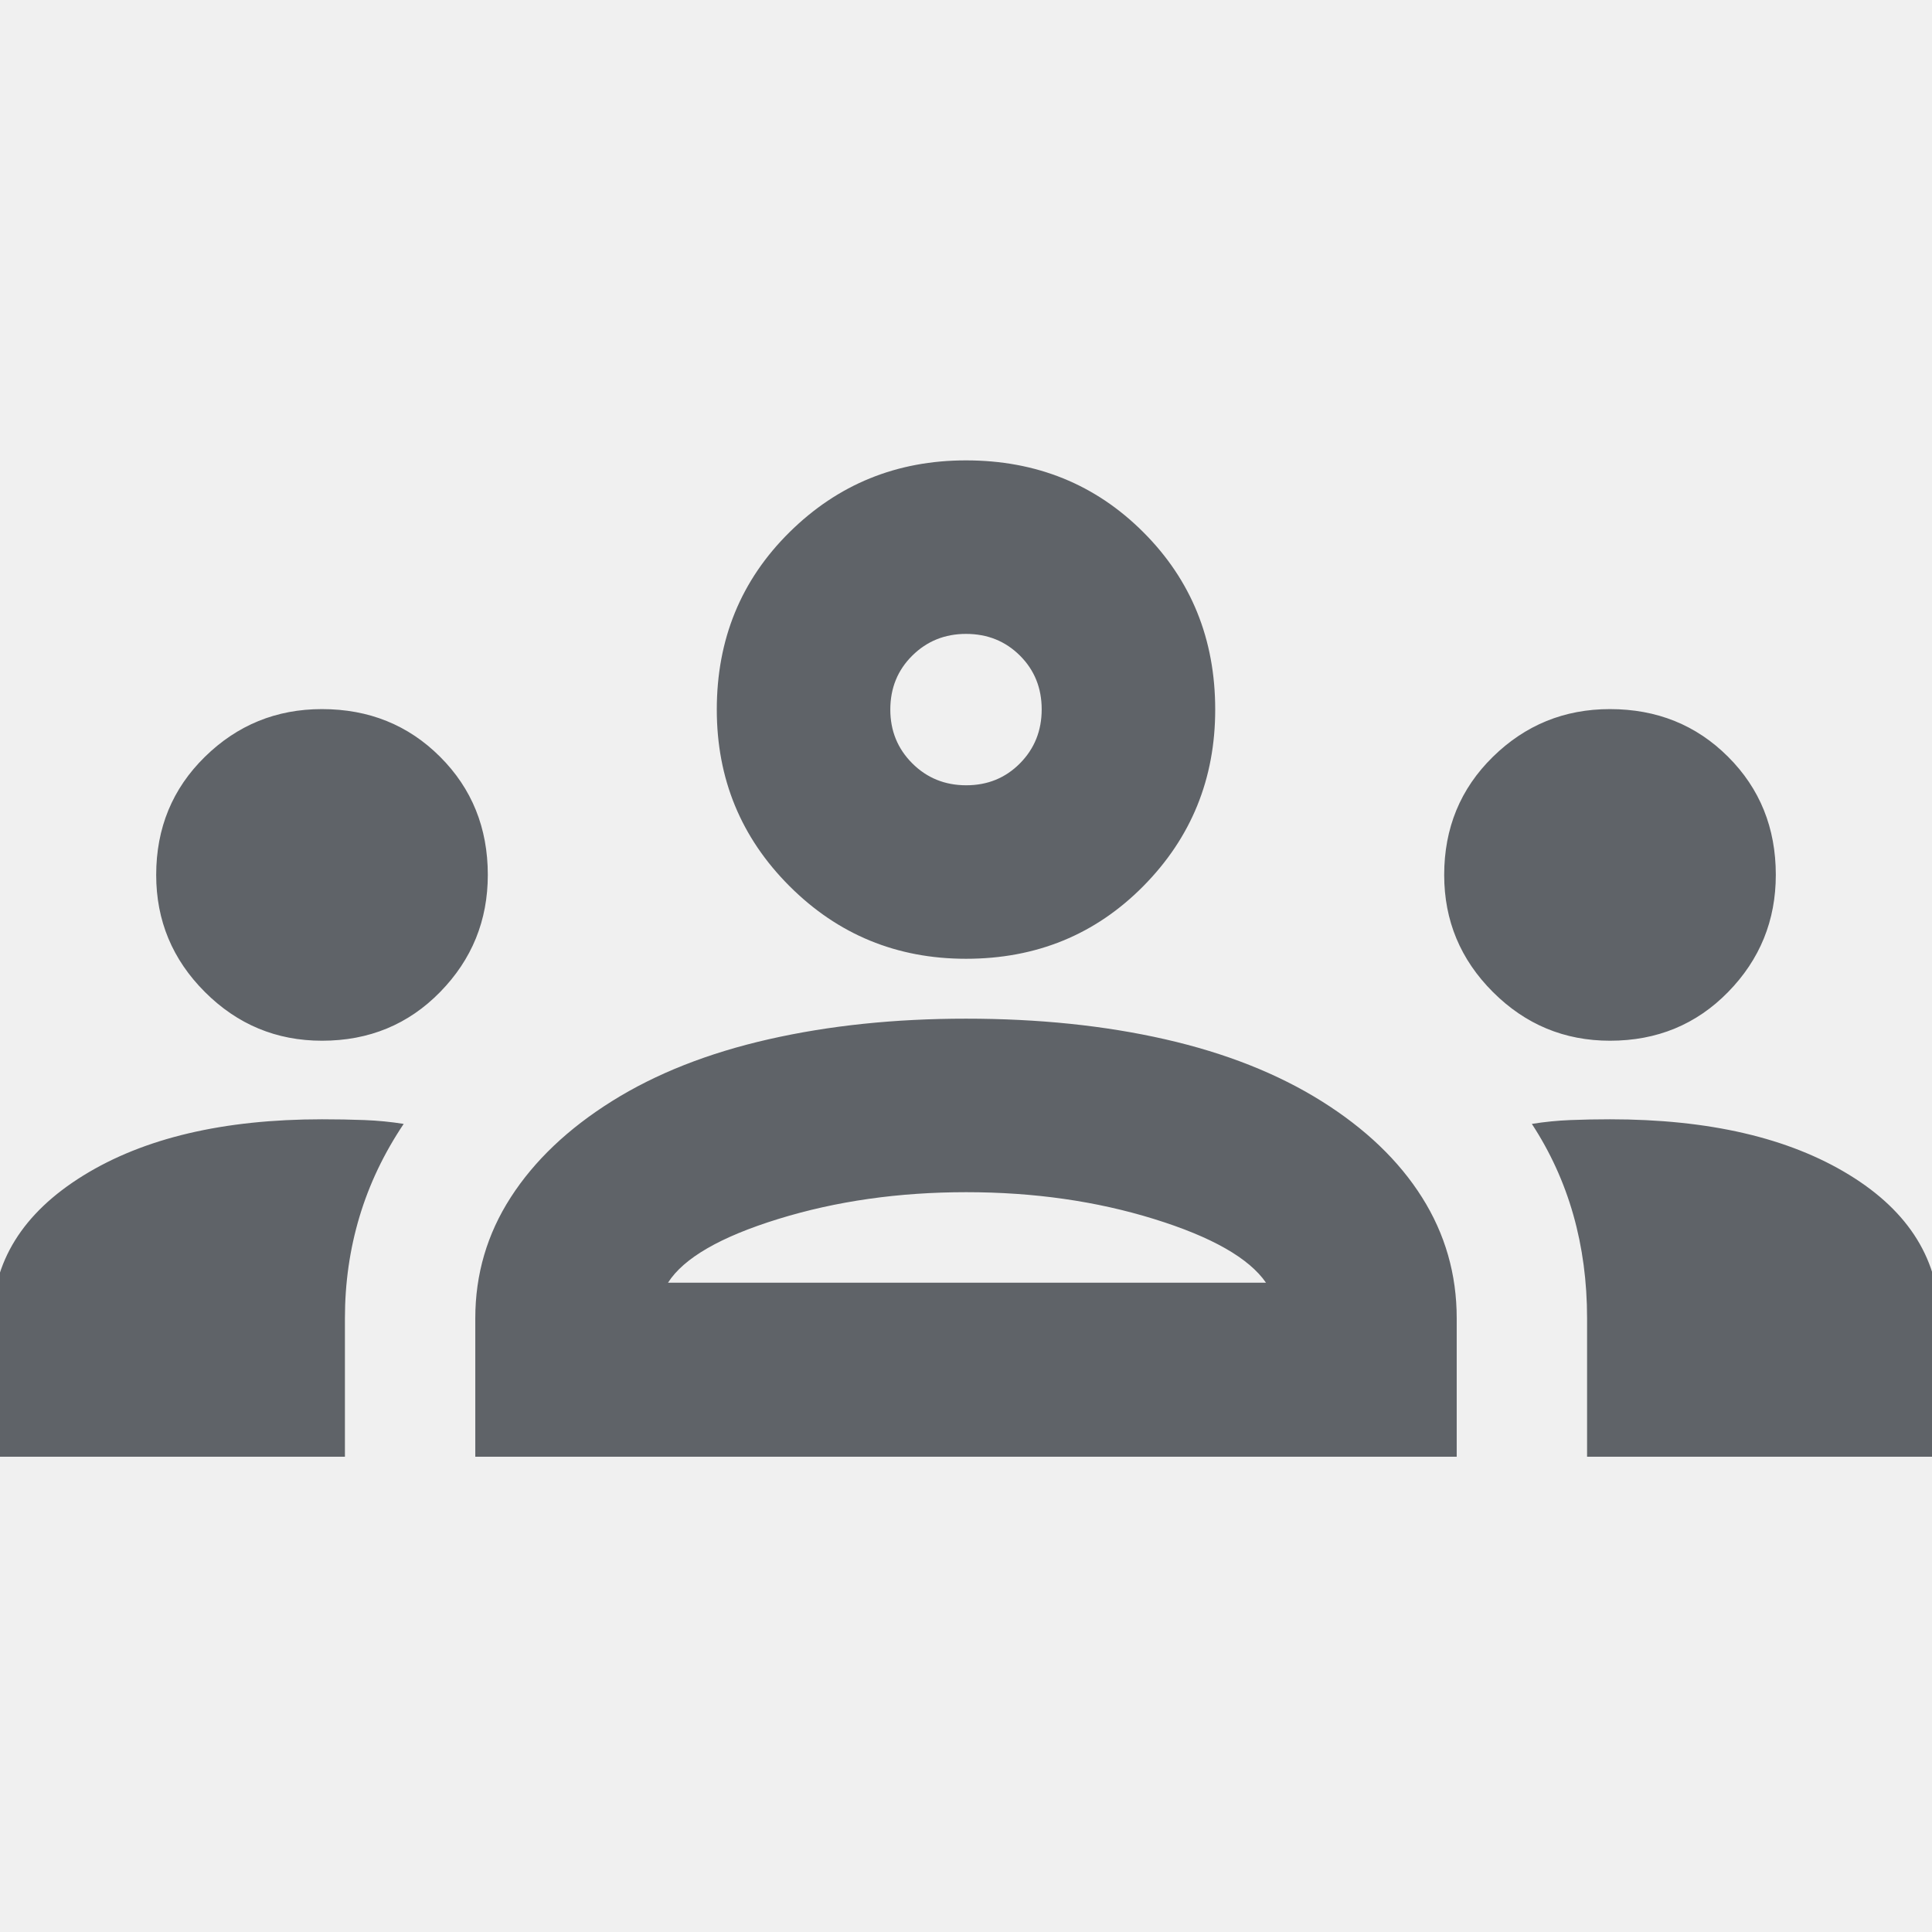
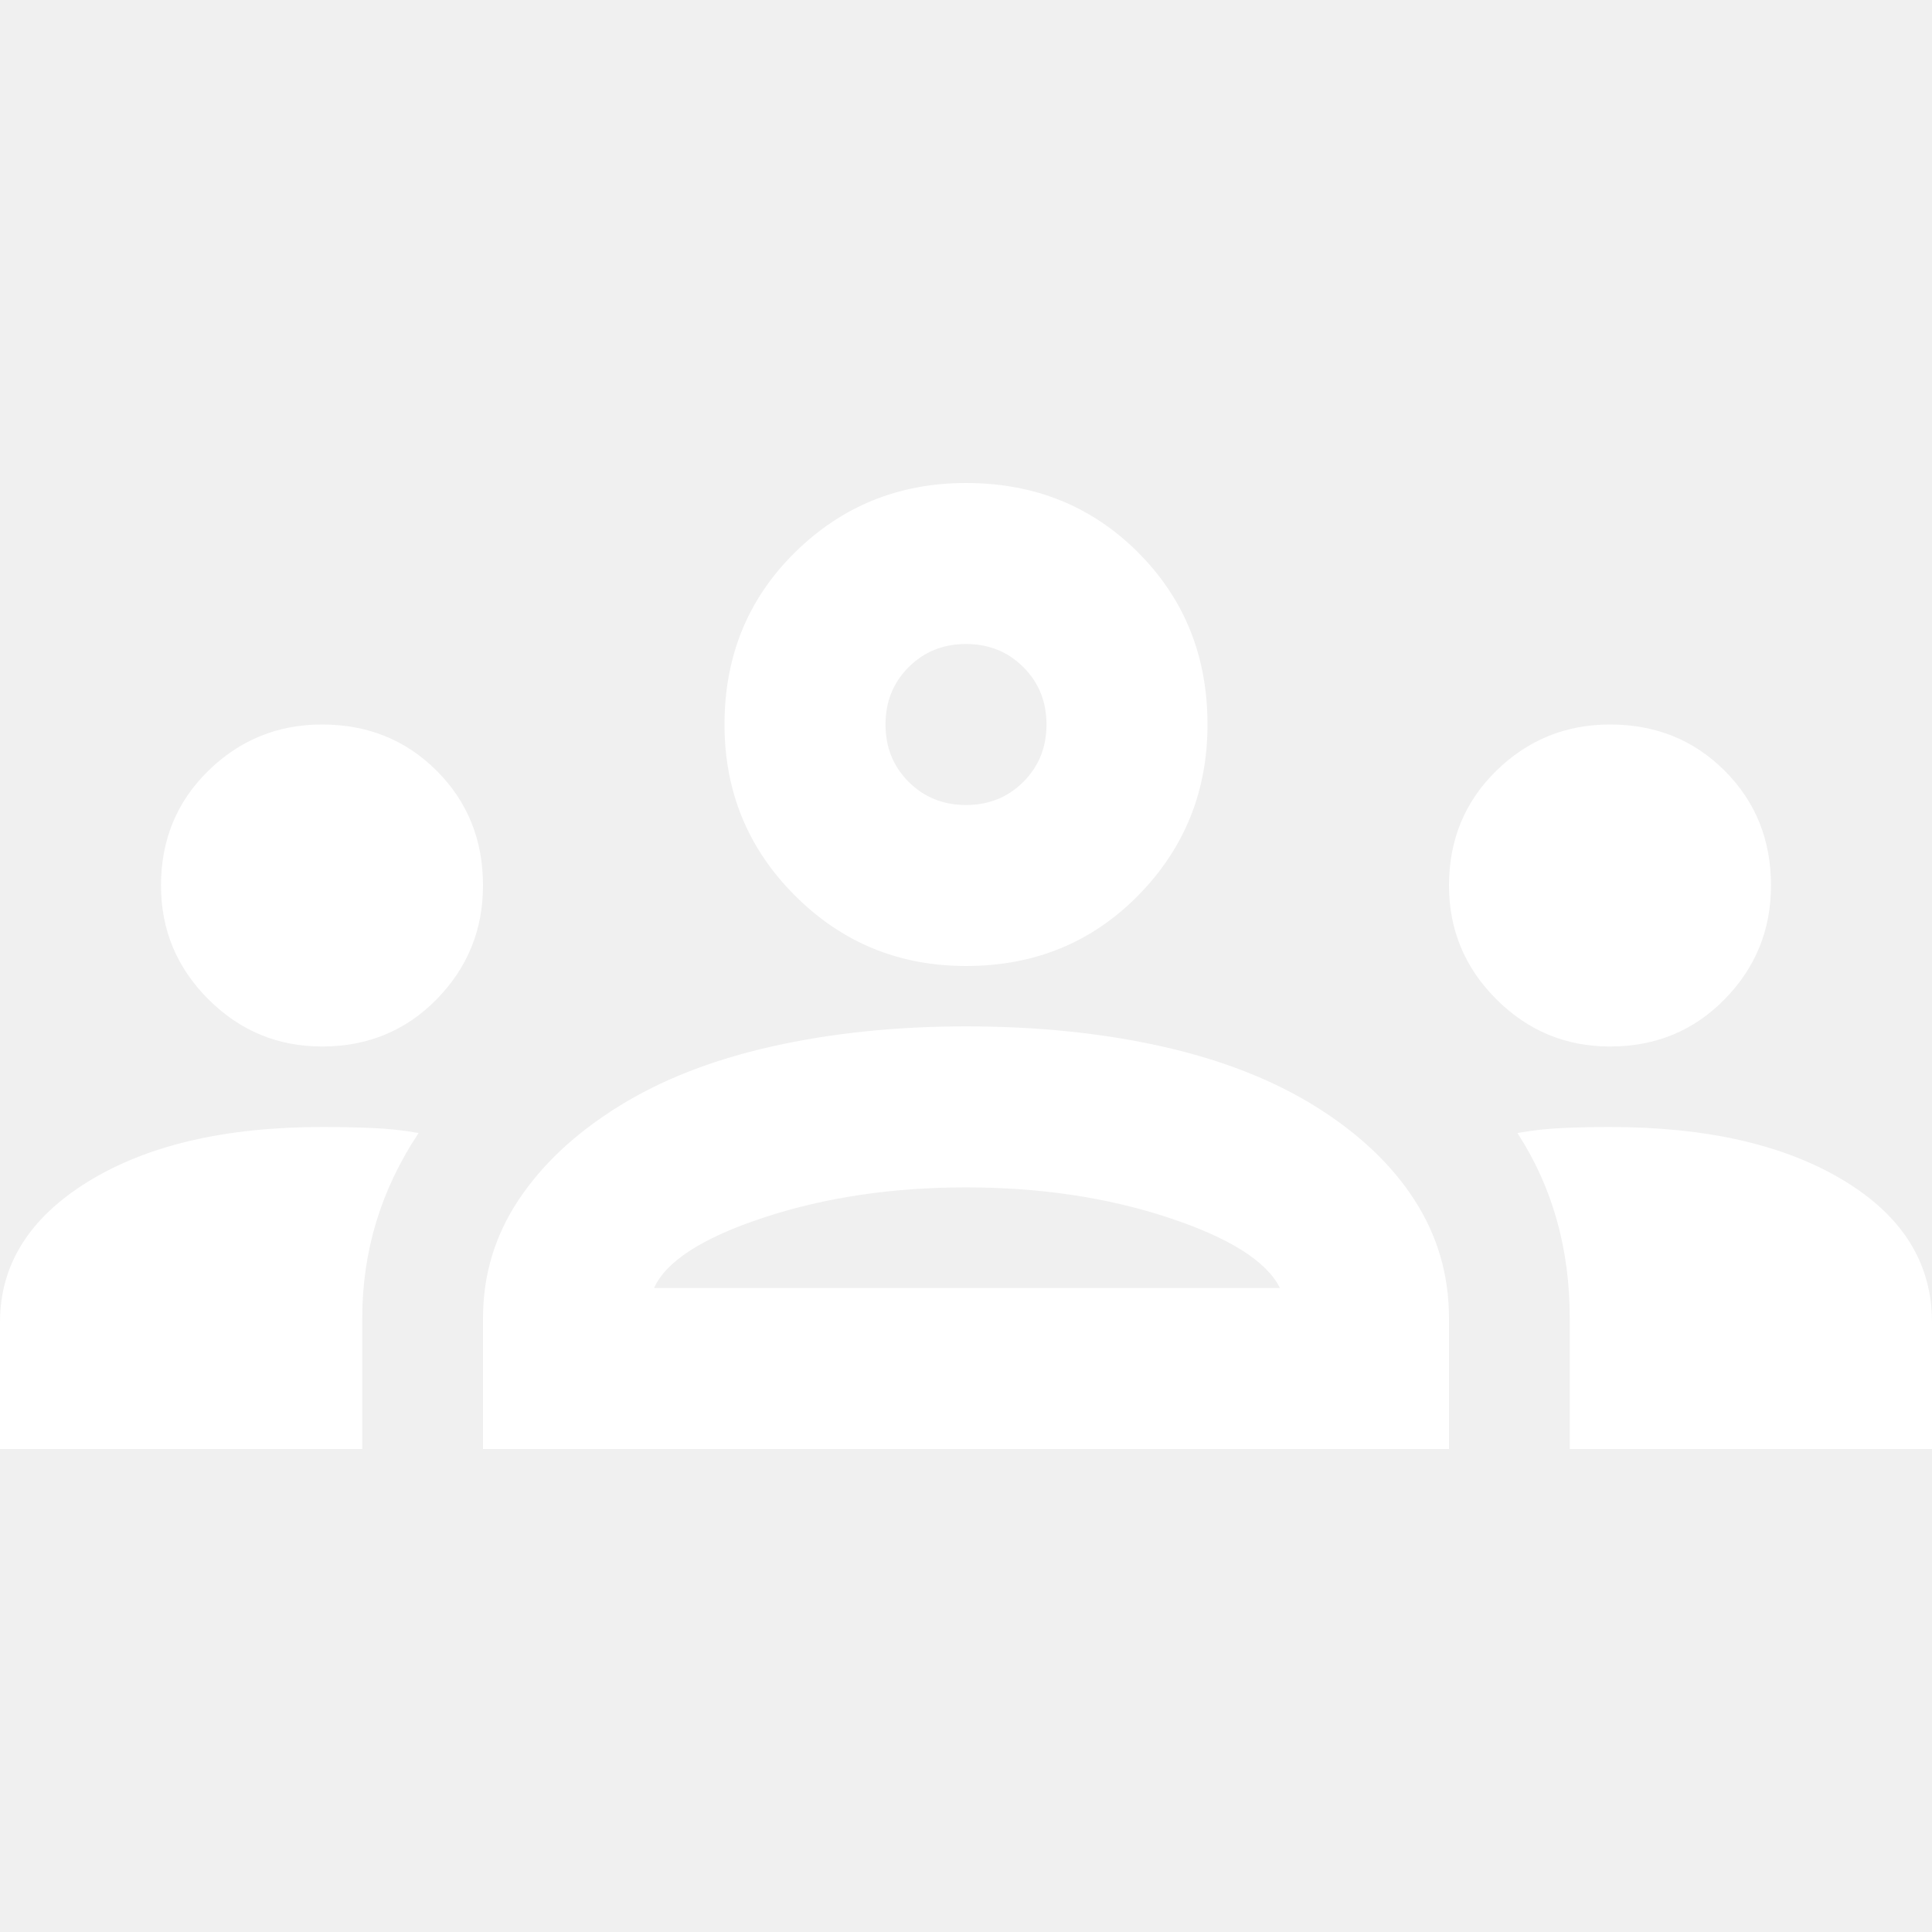
- <svg xmlns="http://www.w3.org/2000/svg" height="24px" viewBox="0 -960 960 960" width="24px" fill="#5f6368">
-   <path d="M-3.83-236.17V-303q0-44.91 45.2-72.87 45.2-27.96 118.63-27.96 11.09 0 21.05.38 9.97.38 19.54 1.91-14.72 21.95-21.96 46.11-7.24 24.17-7.24 50.43v68.83H-3.83Zm240 0V-305q0-32.72 17.62-60.05 17.62-27.34 50.34-47.82t77.82-30.72q45.09-10.24 98.04-10.24 53.97 0 98.94 10.24 44.98 10.24 77.7 30.72 32.72 20.48 49.96 47.82 17.24 27.33 17.24 60.05v68.83H236.17Zm552.44 0V-305q0-27.28-6.86-51.42t-20.58-45.12q9.57-1.53 19.18-1.91 9.62-.38 19.65-.38 73.72 0 118.77 27.55 45.06 27.54 45.06 73.28v66.83H788.61Zm-456.68-86.46h297.14q-12.64-18.33-55.62-31.65-42.99-13.33-93.33-13.33-50.34 0-93.45 13.33-43.1 13.32-54.74 31.65ZM160.02-442.87q-33.98 0-58.19-24.19-24.22-24.19-24.22-58.16 0-35 24.19-58.71 24.19-23.72 58.16-23.72 35 0 58.71 23.68 23.72 23.68 23.72 58.69 0 33.98-23.68 58.19-23.68 24.22-58.69 24.22Zm640 0q-33.98 0-58.19-24.19-24.22-24.19-24.22-58.16 0-35 24.19-58.71 24.19-23.72 58.16-23.72 35 0 58.71 23.68 23.72 23.68 23.72 58.69 0 33.98-23.68 58.19-23.68 24.22-58.69 24.22ZM480-483.59q-51.59 0-87.71-36.11-36.12-36.12-36.12-87.71 0-52.44 36.12-88.13 36.12-35.7 87.71-35.7 52.43 0 88.13 35.7 35.7 35.69 35.7 88.13 0 51.59-35.7 87.71-35.7 36.11-88.13 36.11Zm.12-86.21q15.92 0 26.71-10.91 10.78-10.9 10.78-26.82 0-15.93-10.81-26.71-10.82-10.78-26.8-10.78-15.8 0-26.71 10.81-10.9 10.81-10.9 26.8 0 15.8 10.9 26.7 10.91 10.91 26.83 10.91Zm.88 247.17Zm-1-284.78Z" />
+ <svg xmlns="http://www.w3.org/2000/svg" height="24px" viewBox="0 -960 960 960" width="24px" fill="#FFFFFF">
+   <path d="M0-240v-63q0-43 44-70t116-27q13 0 25 .5t23 2.5q-14 21-21 44t-7 48v65H0Zm240 0v-65q0-32 17.5-58.5T307-410q32-20 76.5-30t96.5-10q53 0 97.5 10t76.5 30q32 20 49 46.5t17 58.5v65H240Zm540 0v-65q0-26-6.5-49T754-397q11-2 22.5-2.5t23.5-.5q72 0 116 26.5t44 70.5v63H780Zm-455-80h311q-10-20-55.5-35T480-370q-55 0-100.5 15T325-320ZM160-440q-33 0-56.5-23.5T80-520q0-34 23.5-57t56.5-23q34 0 57 23t23 57q0 33-23 56.5T160-440Zm640 0q-33 0-56.5-23.5T720-520q0-34 23.5-57t56.5-23q34 0 57 23t23 57q0 33-23 56.5T800-440Zm-320-40q-50 0-85-35t-35-85q0-51 35-85.5t85-34.5q51 0 85.5 34.5T600-600q0 50-34.5 85T480-480Zm0-80q17 0 28.5-11.5T520-600q0-17-11.5-28.5T480-640q-17 0-28.5 11.5T440-600q0 17 11.5 28.5T480-560Zm1 240Zm-1-280Z" />
</svg>
